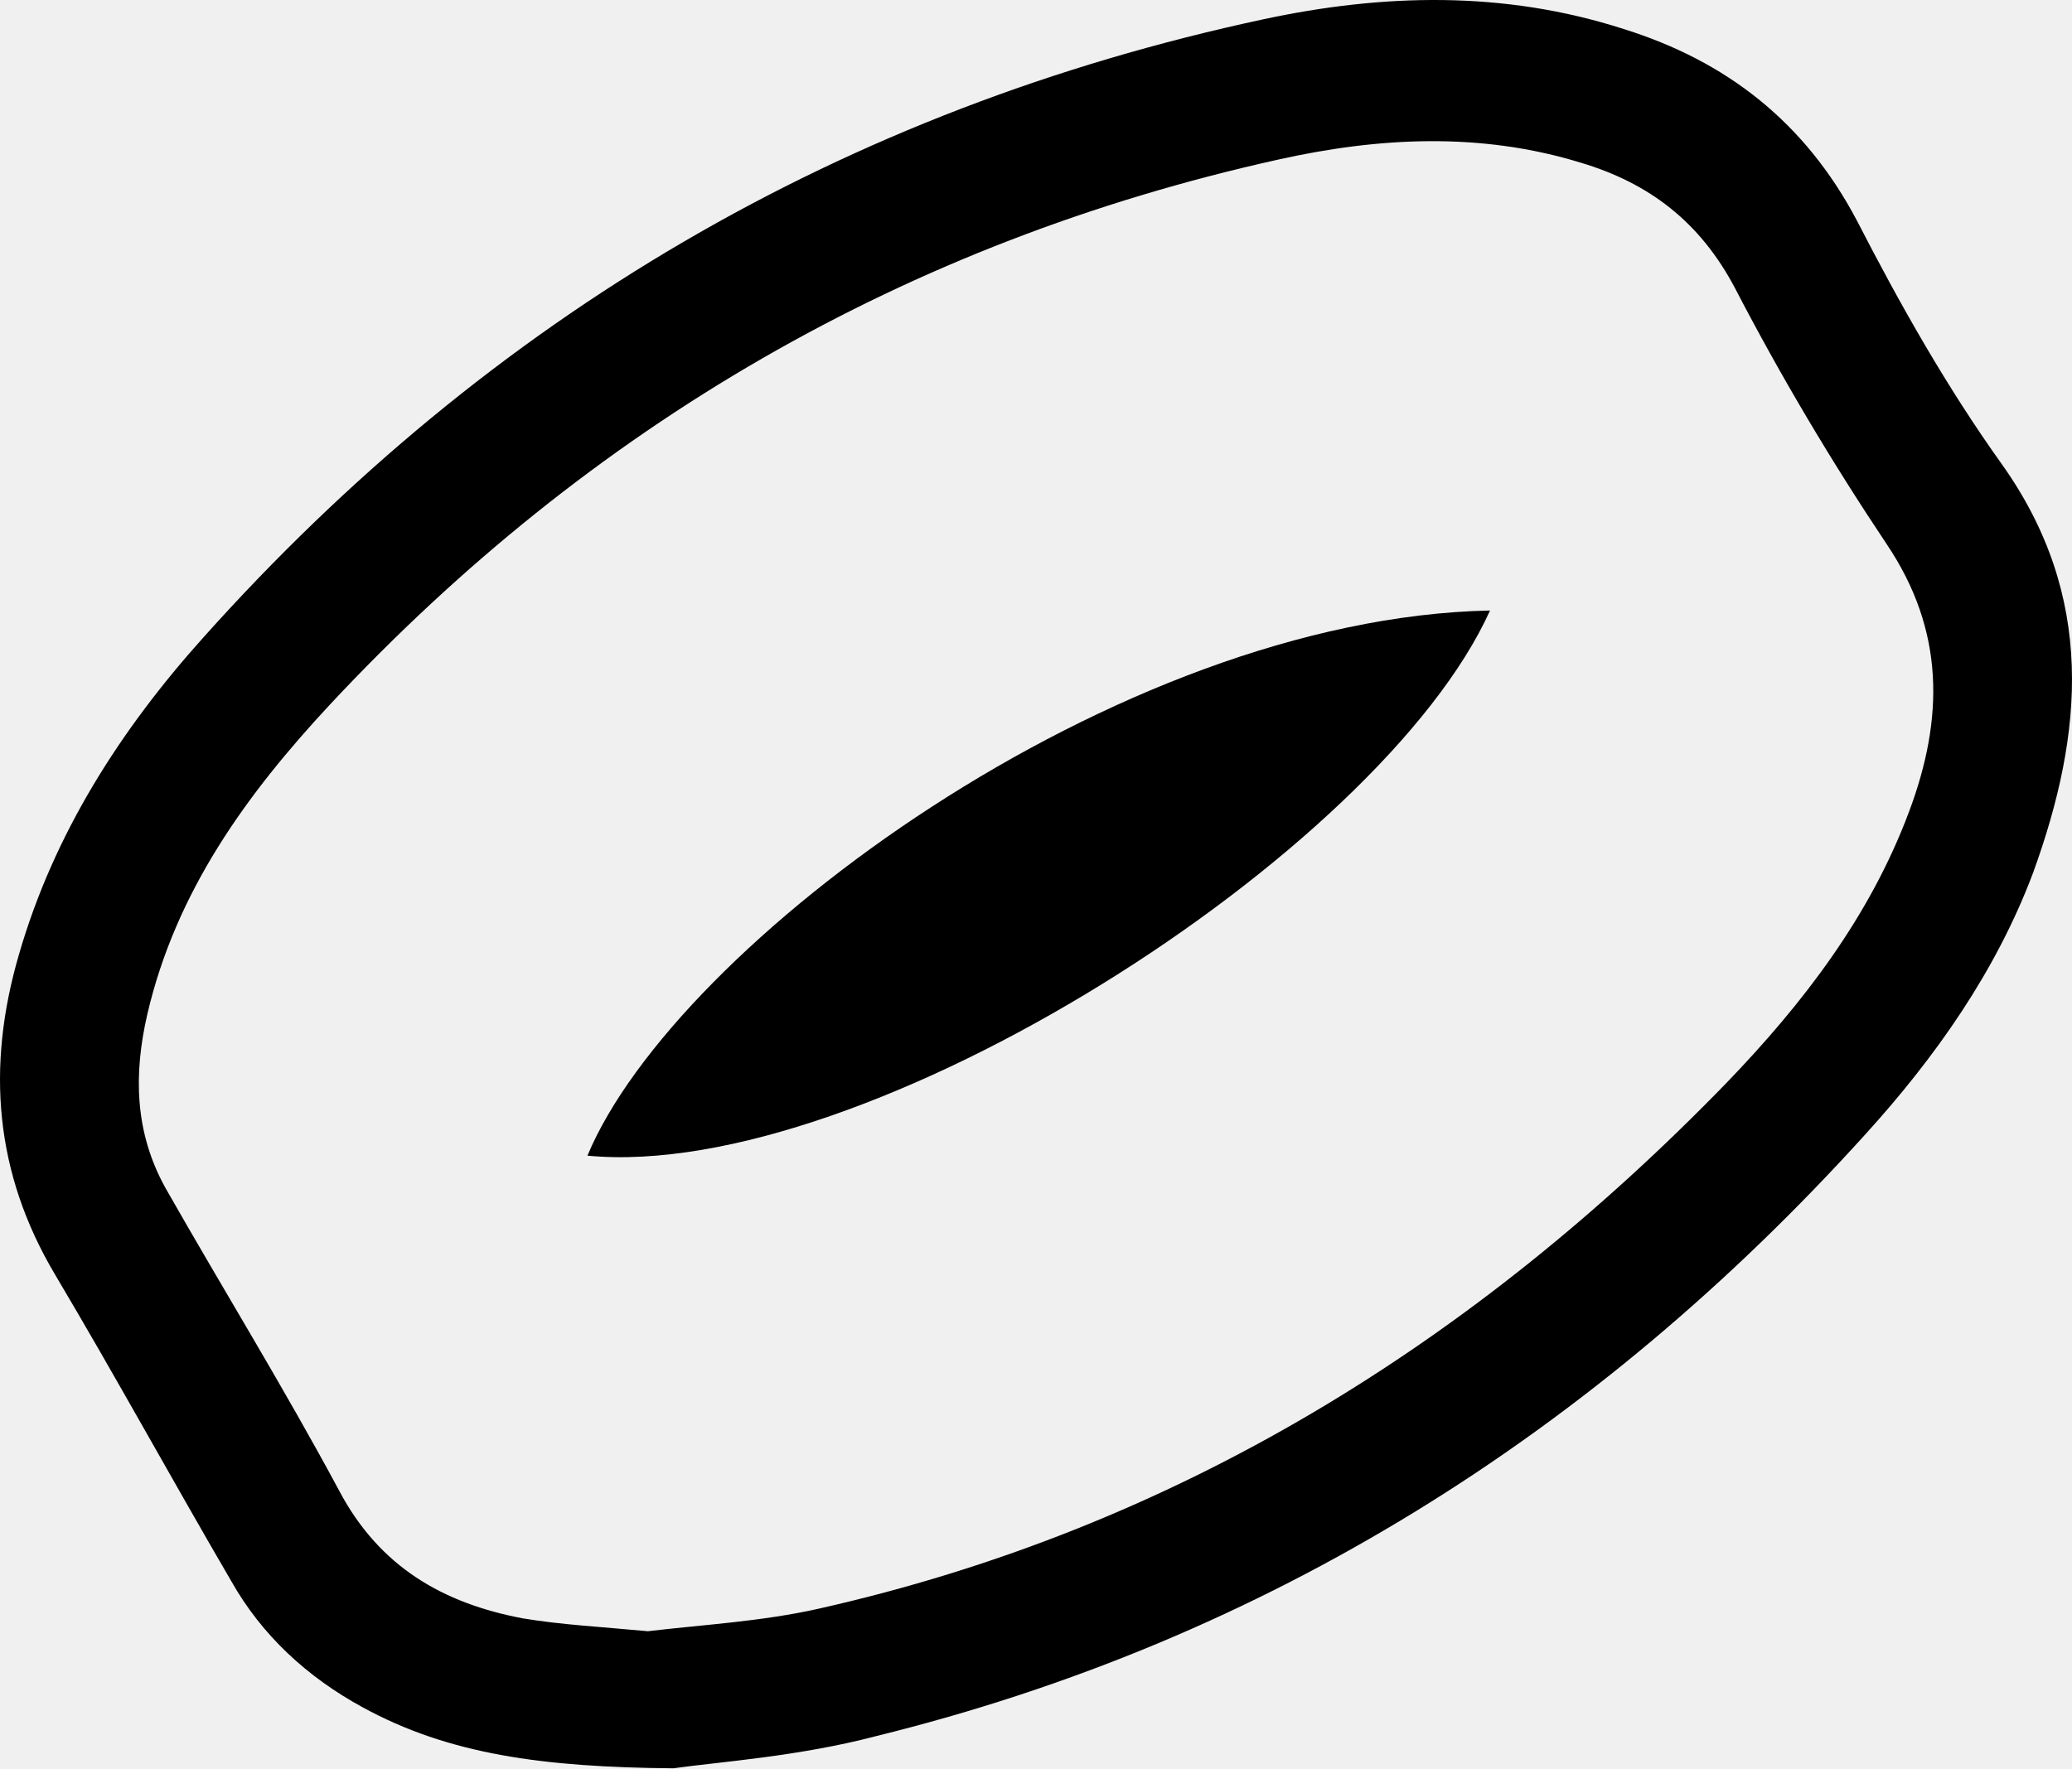
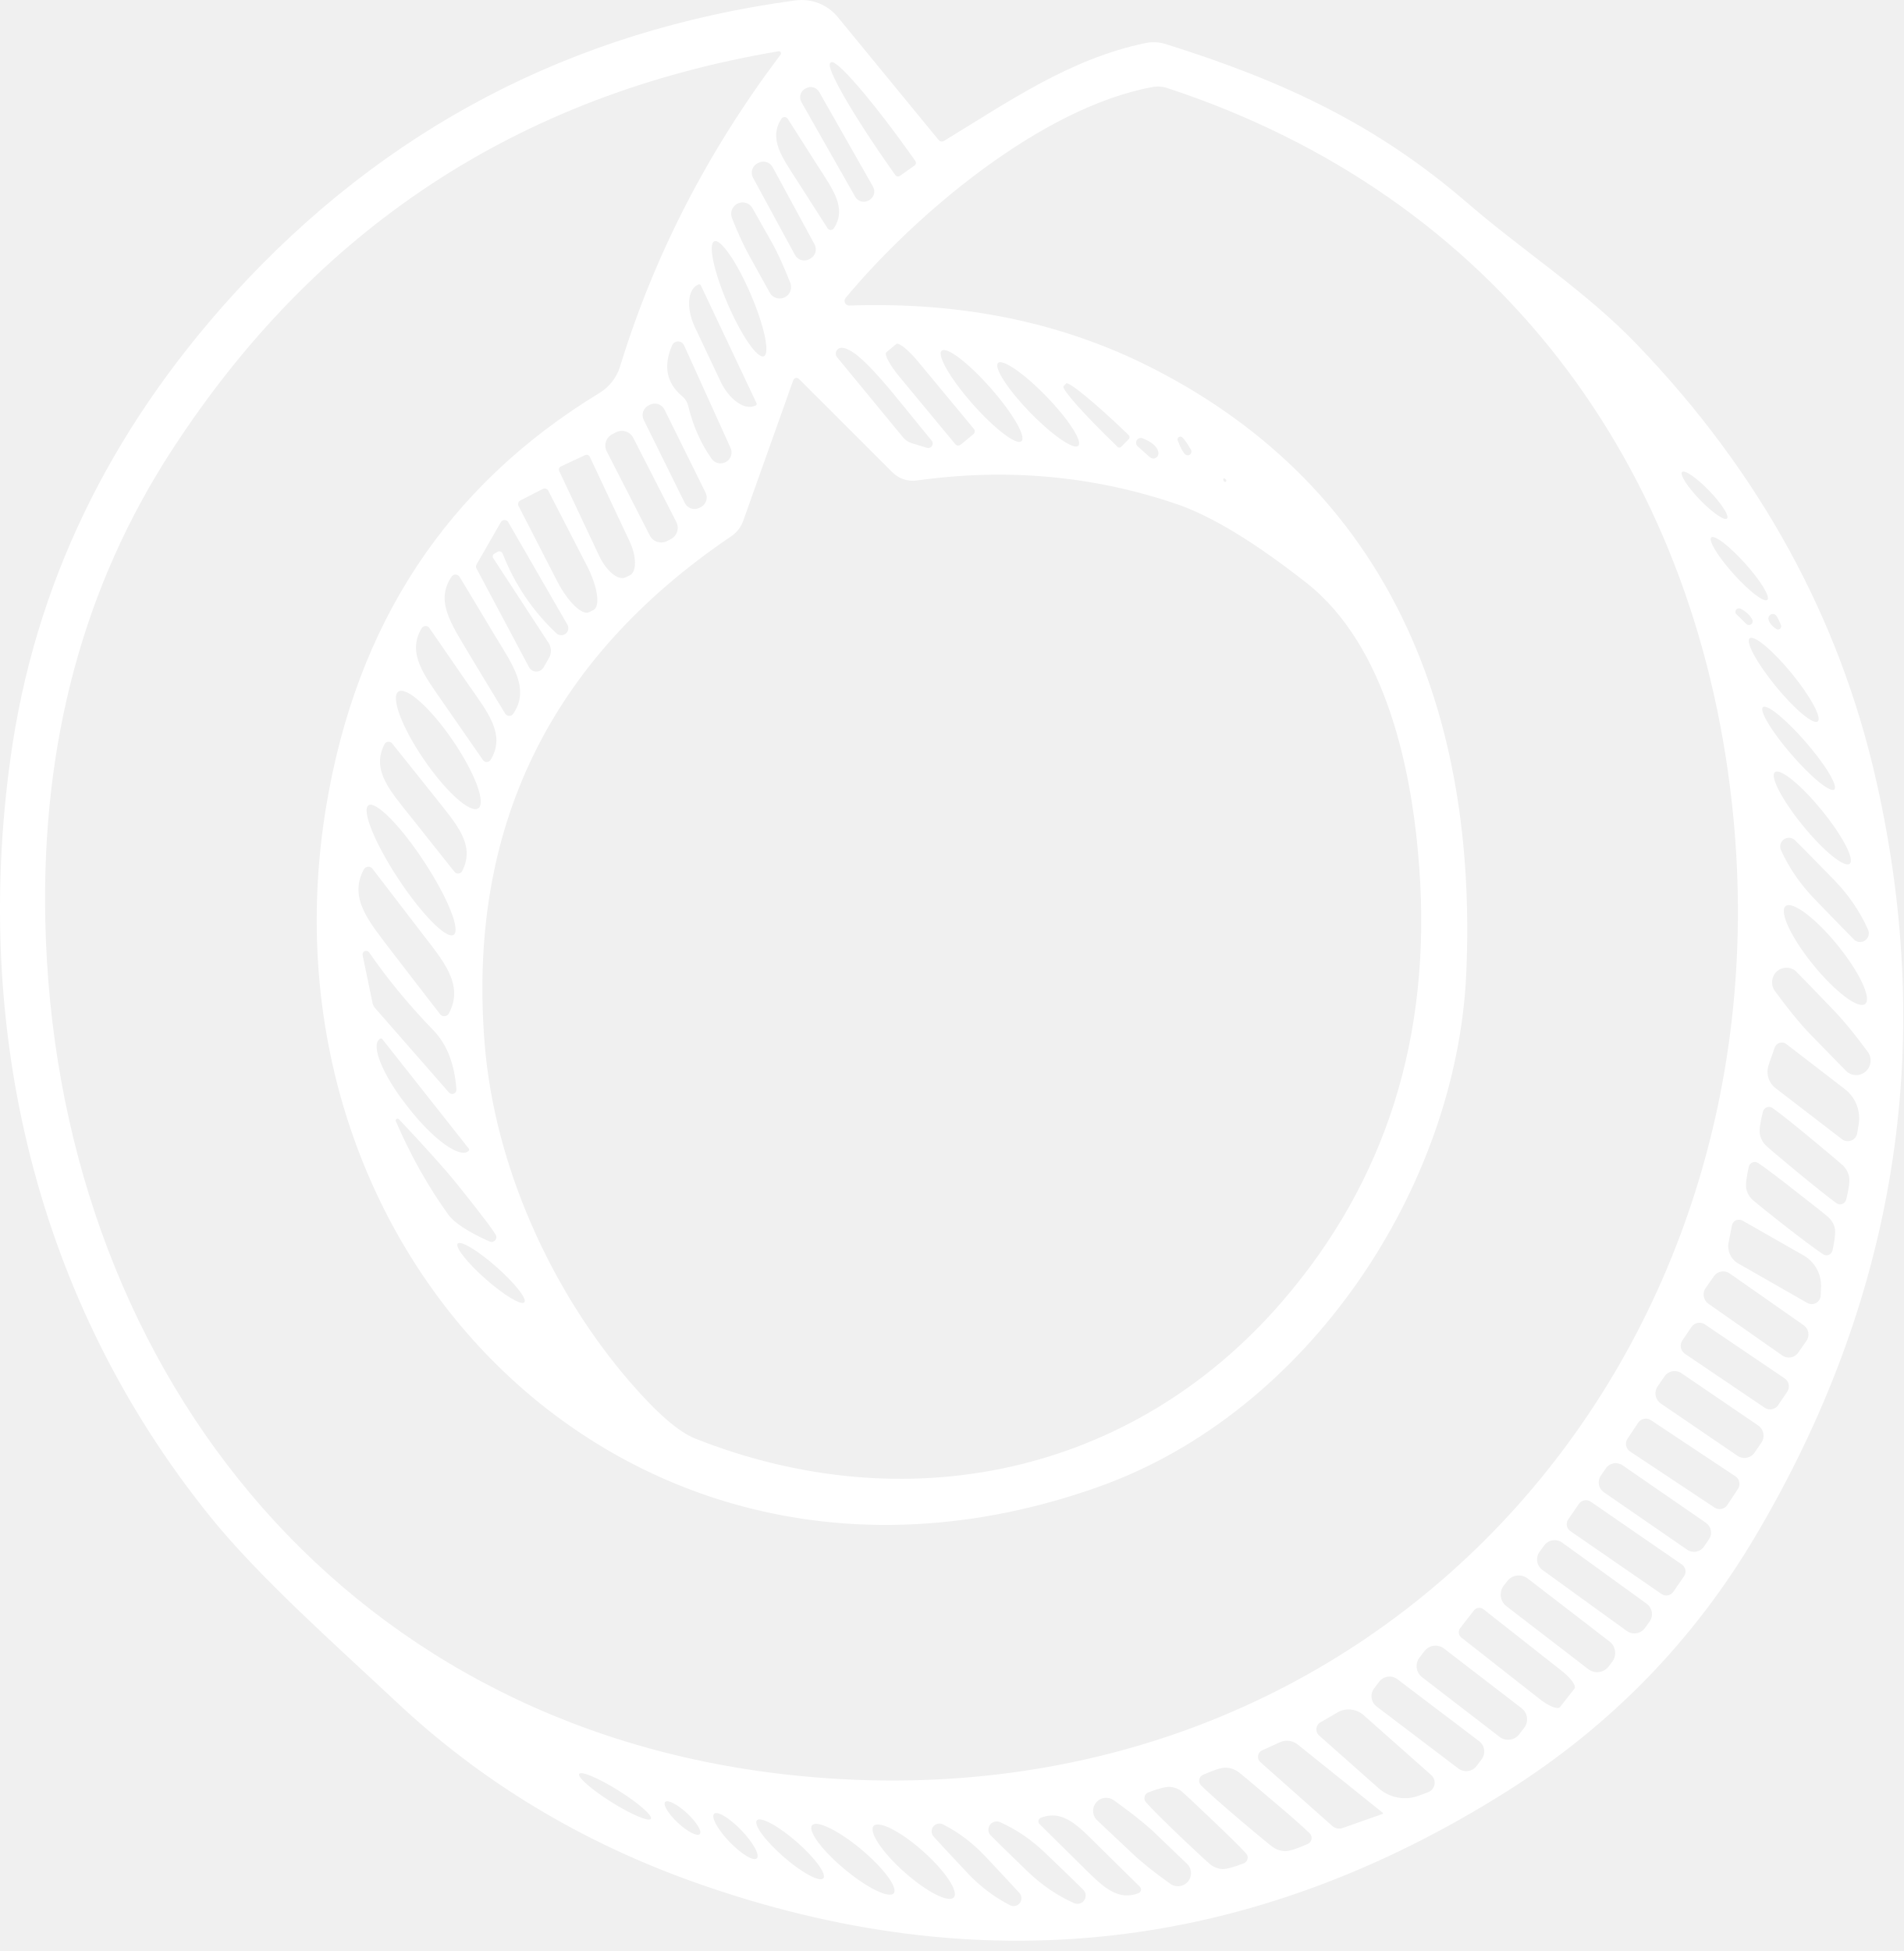
- <svg xmlns="http://www.w3.org/2000/svg" width="41px" height="35px" viewBox="0 0 41 35" version="1.1">
+ <svg xmlns="http://www.w3.org/2000/svg" width="40px" height="41px" viewBox="0 0 40 41" version="1.1">
  <g stroke="none" stroke-width="1" fill="none" fill-rule="evenodd">
-     <g transform="translate(-422, -4702)" fill="currentColor">
-       <g transform="translate(0, 4602)">
-         <g transform="translate(422, 100)">
-           <path d="M13.324,35 C10.743,34.979 8.875,34.724 7.175,33.792 C6.084,33.198 5.182,32.371 4.573,31.29 C3.398,29.276 2.285,27.241 1.089,25.227 C-0.107,23.214 -0.275,21.115 0.376,18.889 C1.068,16.494 2.39,14.437 4.027,12.614 C9.715,6.255 16.703,2.163 24.993,0.383 C27.364,-0.126 29.757,-0.19 32.128,0.574 C34.164,1.21 35.717,2.418 36.745,4.368 C37.606,6.043 38.529,7.675 39.621,9.201 C41.467,11.809 41.237,14.501 40.229,17.278 C39.495,19.228 38.298,20.924 36.913,22.45 C31.562,28.365 25.077,32.456 17.333,34.364 C15.801,34.767 14.227,34.873 13.324,35 Z M12.821,32.287 C13.891,32.159 15.066,32.096 16.2,31.841 C23.251,30.252 29.148,26.605 34.164,21.433 C35.675,19.864 36.997,18.147 37.774,16.07 C38.466,14.225 38.487,12.487 37.333,10.77 C36.242,9.138 35.234,7.442 34.332,5.704 C33.639,4.389 32.632,3.626 31.289,3.223 C29.295,2.609 27.28,2.715 25.287,3.16 C17.941,4.792 11.687,8.417 6.525,13.95 C4.888,15.709 3.482,17.638 2.915,20.076 C2.642,21.263 2.663,22.408 3.272,23.51 C4.405,25.503 5.622,27.475 6.714,29.51 C7.511,31.015 8.77,31.735 10.344,32.032 C11.1,32.159 11.918,32.202 12.821,32.287 Z" fill-rule="nonzero" />
-           <path d="M11.624,22.874 C13.366,18.698 22.097,12.233 29.484,12.084 C27.322,16.875 17.144,23.404 11.624,22.874 Z" fill-rule="nonzero" />
-         </g>
+     <g transform="translate(-22, -8545)" fill="#FFFFFF">
+       <g transform="translate(0, 8486)" fill-rule="nonzero">
+         <path d="M41.839,61.962 C43.208,61.13 44.48,60.239 46.065,59.907 C46.21,59.875 46.36,59.882 46.499,59.926 C49.014,60.713 50.946,61.633 52.835,63.261 C54.031,64.295 55.322,65.111 56.407,66.243 C58.986,68.928 60.662,71.985 61.434,75.412 C62.699,81.019 61.844,86.323 58.868,91.325 C57.577,93.492 55.857,95.257 53.708,96.621 C48.303,100.044 42.599,100.689 36.597,98.556 C34.203,97.704 32.115,96.442 30.333,94.768 C29.02,93.538 27.448,92.147 26.426,90.882 C22.728,86.307 21.434,80.61 22.221,74.928 C22.721,71.317 24.281,68.072 26.9,65.193 C30.077,61.705 34.015,59.643 38.716,59.009 C39.055,58.964 39.392,59.096 39.608,59.36 L41.728,61.943 C41.755,61.976 41.802,61.984 41.839,61.962 L41.839,61.962 Z M39.849,65.421 C42.209,65.338 44.328,65.775 46.207,66.73 C51.231,69.284 53.057,74.021 52.816,79.459 C52.617,83.945 49.504,88.679 45.084,90.247 C35.426,93.677 27.267,85.536 28.855,75.946 C29.491,72.114 31.386,69.212 34.604,67.255 C34.807,67.13 34.959,66.935 35.031,66.704 C35.748,64.365 36.873,62.179 38.406,60.147 C38.416,60.133 38.417,60.114 38.408,60.099 C38.399,60.084 38.382,60.075 38.365,60.077 C32.886,61.001 28.632,63.8 25.603,68.475 C23.758,71.318 22.874,74.606 22.952,78.336 C23.145,87.594 29.064,95.249 38.555,96.295 C50.754,97.642 59.7,87.698 58.4,75.886 C57.615,68.741 53.424,63.116 46.537,60.852 C46.433,60.817 46.323,60.809 46.217,60.83 C43.889,61.26 41.247,63.489 39.77,65.263 C39.747,65.292 39.743,65.333 39.759,65.367 C39.776,65.4 39.811,65.421 39.849,65.421 L39.849,65.421 Z M40.915,62.695 L41.219,62.48 C41.234,62.47 41.245,62.454 41.249,62.435 C41.252,62.417 41.248,62.398 41.238,62.382 L41.2,62.328 C40.792,61.753 40.379,61.216 40.054,60.837 C39.728,60.458 39.517,60.269 39.466,60.311 L39.45,60.324 C39.34,60.404 39.935,61.434 40.779,62.626 L40.817,62.679 C40.828,62.695 40.844,62.705 40.863,62.708 C40.881,62.711 40.9,62.706 40.915,62.695 L40.915,62.695 Z M39.217,60.933 C39.161,60.834 39.035,60.8 38.937,60.856 L38.92,60.865 C38.821,60.921 38.787,61.047 38.843,61.145 L39.974,63.136 C40.03,63.235 40.156,63.269 40.255,63.213 L40.271,63.204 C40.37,63.148 40.404,63.022 40.348,62.923 L39.217,60.933 Z M38.748,62.79 C39.174,63.456 39.39,63.793 39.396,63.802 C39.412,63.822 39.437,63.834 39.463,63.833 C39.489,63.831 39.512,63.817 39.526,63.796 C39.801,63.372 39.504,62.983 39.197,62.502 C38.773,61.836 38.558,61.499 38.552,61.491 C38.536,61.47 38.511,61.459 38.485,61.46 C38.459,61.461 38.436,61.475 38.422,61.497 C38.147,61.921 38.441,62.31 38.748,62.79 Z M38.238,62.512 C38.21,62.461 38.162,62.422 38.106,62.406 C38.05,62.389 37.989,62.395 37.937,62.423 L37.915,62.435 C37.808,62.494 37.768,62.628 37.826,62.735 L38.708,64.358 C38.736,64.41 38.783,64.448 38.839,64.465 C38.896,64.481 38.956,64.475 39.008,64.447 L39.03,64.435 C39.138,64.377 39.177,64.242 39.119,64.135 L38.238,62.512 Z M37.758,64.393 C38.038,64.901 38.183,65.161 38.191,65.174 C38.262,65.272 38.396,65.302 38.502,65.243 C38.608,65.184 38.654,65.056 38.609,64.943 C38.478,64.612 38.356,64.341 38.242,64.131 C37.957,63.625 37.81,63.366 37.802,63.353 C37.731,63.255 37.597,63.225 37.491,63.284 C37.385,63.343 37.339,63.471 37.384,63.584 C37.515,63.915 37.64,64.184 37.758,64.393 Z M37.012,64.07 C36.879,64.128 37.004,64.715 37.292,65.382 C37.43,65.703 37.588,65.999 37.731,66.206 C37.873,66.413 37.99,66.514 38.054,66.486 C38.187,66.429 38.062,65.842 37.774,65.175 C37.636,64.854 37.478,64.558 37.335,64.351 C37.193,64.144 37.076,64.043 37.012,64.07 Z M37.9,67.473 L36.729,64.997 C36.725,64.988 36.718,64.981 36.708,64.977 C36.699,64.973 36.688,64.974 36.679,64.978 L36.666,64.984 C36.448,65.087 36.42,65.484 36.603,65.873 L37.141,67.011 C37.229,67.198 37.355,67.357 37.492,67.453 C37.628,67.55 37.764,67.576 37.868,67.526 L37.881,67.523 C37.89,67.519 37.898,67.511 37.901,67.502 C37.905,67.492 37.904,67.482 37.9,67.473 Z M36.125,66.259 C35.938,66.693 36.007,67.048 36.334,67.324 C36.4,67.377 36.445,67.451 36.464,67.533 C36.567,67.952 36.727,68.316 36.945,68.624 C37.008,68.733 37.148,68.77 37.258,68.708 C37.368,68.646 37.407,68.507 37.346,68.396 L36.378,66.259 C36.356,66.208 36.305,66.175 36.25,66.175 C36.195,66.175 36.146,66.208 36.125,66.259 L36.125,66.259 Z M39.687,66.309 C39.64,66.308 39.597,66.335 39.577,66.379 C39.557,66.423 39.564,66.475 39.596,66.511 L40.978,68.19 C41.027,68.249 41.092,68.292 41.165,68.314 L41.475,68.409 C41.516,68.424 41.562,68.409 41.586,68.374 C41.611,68.338 41.608,68.289 41.579,68.257 C40.839,67.368 40.07,66.309 39.687,66.309 Z M42.19,68.345 L42.459,68.124 C42.492,68.096 42.496,68.047 42.468,68.013 L41.291,66.594 C41.194,66.477 41.091,66.372 41.006,66.304 C40.92,66.236 40.859,66.209 40.836,66.23 L40.627,66.404 C40.58,66.448 40.703,66.676 40.902,66.916 L42.079,68.336 C42.107,68.369 42.156,68.373 42.19,68.345 Z M41.791,66.37 C41.686,66.462 41.976,66.963 42.44,67.488 C42.662,67.74 42.896,67.965 43.089,68.112 C43.281,68.259 43.418,68.316 43.468,68.272 C43.573,68.18 43.283,67.679 42.819,67.154 C42.597,66.901 42.363,66.677 42.171,66.53 C41.978,66.383 41.841,66.326 41.791,66.37 L41.791,66.37 Z M42.976,66.628 C42.93,66.673 42.975,66.807 43.101,67.001 C43.226,67.196 43.423,67.435 43.646,67.665 C44.112,68.145 44.567,68.46 44.662,68.368 C44.708,68.323 44.663,68.189 44.537,67.995 C44.412,67.8 44.215,67.561 43.992,67.331 C43.526,66.85 43.071,66.536 42.976,66.628 L42.976,66.628 Z M38.672,66.989 L37.622,69.939 C37.575,70.076 37.483,70.194 37.362,70.274 C33.543,72.862 31.818,76.42 32.187,80.948 C32.395,83.493 33.575,86.118 35.246,88.049 C35.809,88.699 36.262,89.092 36.606,89.229 C41.026,90.983 45.79,90.013 48.95,86.348 C51.127,83.823 52.086,80.787 51.829,77.239 C51.684,75.228 51.152,72.579 49.453,71.245 C48.371,70.395 47.464,69.845 46.733,69.594 C44.982,68.998 43.16,68.832 41.266,69.098 C41.079,69.124 40.89,69.06 40.757,68.927 L38.792,66.964 C38.775,66.946 38.749,66.938 38.725,66.943 C38.701,66.948 38.681,66.966 38.672,66.989 Z M45.568,68.386 L45.723,68.228 C45.734,68.217 45.74,68.201 45.74,68.185 C45.739,68.169 45.732,68.154 45.72,68.143 L45.692,68.115 C45.034,67.481 44.459,67.009 44.407,67.058 L44.35,67.119 C44.31,67.178 44.802,67.73 45.455,68.358 L45.483,68.39 C45.495,68.401 45.51,68.406 45.526,68.406 C45.542,68.405 45.558,68.398 45.568,68.386 L45.568,68.386 Z M35.966,67.608 C35.91,67.495 35.773,67.449 35.661,67.505 L35.632,67.519 C35.578,67.545 35.537,67.593 35.517,67.65 C35.498,67.707 35.502,67.77 35.529,67.824 L36.392,69.57 C36.448,69.682 36.585,69.729 36.697,69.673 L36.726,69.659 C36.78,69.632 36.821,69.585 36.841,69.528 C36.86,69.471 36.856,69.408 36.829,69.354 L35.966,67.608 Z M35.309,68.201 C35.242,68.069 35.08,68.017 34.947,68.084 L34.869,68.125 C34.736,68.192 34.684,68.354 34.752,68.486 L35.657,70.254 C35.724,70.386 35.886,70.438 36.019,70.371 L36.098,70.33 C36.23,70.263 36.282,70.101 36.214,69.969 L35.309,68.201 Z M47.03,68.45 C46.944,68.304 46.881,68.217 46.843,68.187 C46.822,68.172 46.793,68.172 46.772,68.188 C46.75,68.204 46.742,68.232 46.752,68.257 C46.813,68.417 46.868,68.516 46.916,68.554 C46.947,68.575 46.988,68.573 47.015,68.548 C47.042,68.523 47.049,68.482 47.03,68.45 Z M46.347,68.522 C46.338,68.4 46.226,68.296 46.011,68.209 C45.967,68.194 45.917,68.211 45.892,68.251 C45.867,68.292 45.873,68.344 45.907,68.377 L46.17,68.611 C46.202,68.639 46.249,68.645 46.287,68.625 C46.326,68.606 46.349,68.565 46.347,68.522 Z M34.3,68.563 L33.791,68.801 C33.772,68.808 33.758,68.823 33.751,68.842 C33.743,68.86 33.744,68.881 33.753,68.899 L34.588,70.672 C34.662,70.83 34.762,70.967 34.866,71.053 C34.971,71.14 35.071,71.169 35.145,71.134 L35.233,71.093 C35.384,71.018 35.383,70.697 35.23,70.372 L34.395,68.598 C34.378,68.563 34.336,68.548 34.3,68.563 Z M57.352,68.919 C57.326,68.944 57.351,69.019 57.421,69.129 C57.491,69.238 57.601,69.372 57.726,69.502 C57.987,69.772 58.242,69.949 58.297,69.897 C58.322,69.872 58.298,69.796 58.227,69.687 C58.157,69.577 58.047,69.443 57.922,69.313 C57.661,69.043 57.406,68.867 57.352,68.919 L57.352,68.919 Z M47.77,69.085 C47.76,69.07 47.748,69.06 47.735,69.054 C47.728,69.05 47.72,69.052 47.715,69.058 C47.709,69.064 47.707,69.074 47.71,69.082 C47.717,69.103 47.722,69.116 47.726,69.12 C47.736,69.13 47.752,69.13 47.763,69.122 C47.774,69.113 47.777,69.097 47.77,69.085 L47.77,69.085 Z M33.408,69.275 L32.933,69.518 C32.893,69.541 32.877,69.591 32.898,69.632 L33.711,71.216 C33.935,71.65 34.236,71.94 34.385,71.864 L34.471,71.82 C34.543,71.784 34.57,71.667 34.545,71.493 C34.52,71.319 34.446,71.103 34.338,70.894 L33.522,69.31 C33.499,69.269 33.449,69.254 33.408,69.275 L33.408,69.275 Z M32.563,70.631 C32.816,71.278 33.193,71.837 33.692,72.307 C33.746,72.359 33.83,72.363 33.889,72.317 C33.947,72.27 33.962,72.188 33.923,72.124 L32.68,69.97 C32.664,69.944 32.635,69.928 32.604,69.928 C32.573,69.928 32.544,69.944 32.528,69.97 L32.016,70.862 C32,70.888 31.999,70.919 32.013,70.944 L33.117,73.018 C33.146,73.076 33.204,73.112 33.268,73.113 C33.332,73.115 33.392,73.081 33.424,73.025 L33.537,72.829 C33.596,72.73 33.592,72.606 33.528,72.509 L32.364,70.726 C32.345,70.697 32.355,70.657 32.386,70.638 L32.459,70.596 C32.477,70.586 32.499,70.583 32.519,70.59 C32.539,70.597 32.555,70.612 32.563,70.631 Z M57.965,70.294 C57.898,70.355 58.107,70.698 58.432,71.06 C58.589,71.235 58.752,71.39 58.885,71.493 C59.019,71.595 59.112,71.636 59.144,71.607 C59.212,71.546 59.003,71.203 58.677,70.841 C58.521,70.667 58.358,70.511 58.225,70.409 C58.091,70.306 57.998,70.265 57.965,70.294 L57.965,70.294 Z M31.851,72.731 C32.357,73.57 32.615,73.994 32.623,74.005 C32.643,74.03 32.674,74.045 32.706,74.044 C32.738,74.044 32.767,74.028 32.785,74.002 C33.139,73.486 32.788,72.993 32.421,72.389 C31.917,71.548 31.66,71.122 31.652,71.112 C31.632,71.088 31.602,71.074 31.571,71.074 C31.54,71.075 31.511,71.09 31.494,71.115 C31.136,71.63 31.491,72.12 31.851,72.731 Z M58.495,71.909 L58.704,72.114 C58.731,72.139 58.772,72.142 58.802,72.121 C58.833,72.099 58.844,72.06 58.83,72.026 C58.786,71.935 58.704,71.857 58.583,71.792 C58.55,71.776 58.509,71.785 58.487,71.814 C58.465,71.844 58.468,71.884 58.495,71.909 L58.495,71.909 Z M59.431,72.139 C59.381,72.015 59.343,71.943 59.317,71.924 C59.287,71.898 59.243,71.895 59.209,71.918 C59.175,71.94 59.158,71.982 59.169,72.022 C59.188,72.094 59.242,72.159 59.333,72.218 C59.357,72.234 59.388,72.232 59.411,72.214 C59.433,72.196 59.441,72.166 59.431,72.139 L59.431,72.139 Z M31.317,73.771 C31.867,74.566 32.147,74.968 32.155,74.979 C32.175,75.003 32.206,75.015 32.237,75.013 C32.269,75.01 32.297,74.993 32.313,74.966 C32.633,74.435 32.253,73.973 31.854,73.401 C31.306,72.604 31.028,72.201 31.019,72.19 C30.999,72.166 30.968,72.154 30.937,72.156 C30.906,72.159 30.877,72.176 30.861,72.203 C30.545,72.734 30.921,73.195 31.317,73.771 Z M58.773,72.414 C58.681,72.489 58.927,72.941 59.322,73.423 C59.511,73.655 59.711,73.863 59.876,74.001 C60.042,74.139 60.159,74.197 60.203,74.161 C60.295,74.085 60.05,73.633 59.655,73.151 C59.465,72.919 59.265,72.711 59.1,72.573 C58.935,72.435 58.817,72.378 58.773,72.414 L58.773,72.414 Z M30.372,73.534 C30.293,73.589 30.305,73.77 30.406,74.039 C30.507,74.307 30.689,74.641 30.912,74.966 C31.376,75.643 31.886,76.1 32.052,75.987 C32.132,75.932 32.12,75.751 32.019,75.482 C31.917,75.214 31.735,74.88 31.512,74.555 C31.049,73.878 30.538,73.421 30.372,73.534 L30.372,73.534 Z M59.051,73.861 C59.012,73.895 59.052,74.02 59.165,74.206 C59.277,74.393 59.452,74.627 59.651,74.856 C59.85,75.086 60.056,75.292 60.225,75.43 C60.394,75.568 60.511,75.625 60.551,75.591 C60.591,75.556 60.55,75.432 60.438,75.245 C60.326,75.059 60.151,74.825 59.952,74.595 C59.753,74.366 59.546,74.16 59.378,74.022 C59.209,73.884 59.091,73.826 59.051,73.861 L59.051,73.861 Z M31.155,75.766 C30.552,75.009 30.245,74.626 30.235,74.615 C30.212,74.594 30.181,74.584 30.151,74.589 C30.12,74.594 30.094,74.613 30.08,74.64 C29.798,75.191 30.206,75.627 30.64,76.174 C31.243,76.935 31.549,77.319 31.557,77.328 C31.579,77.351 31.611,77.361 31.643,77.356 C31.674,77.351 31.701,77.331 31.715,77.303 C31.997,76.752 31.589,76.316 31.155,75.766 Z M59.303,75.227 C59.194,75.316 59.457,75.82 59.891,76.351 C60.099,76.607 60.32,76.835 60.504,76.985 C60.689,77.135 60.822,77.195 60.875,77.153 C60.985,77.063 60.722,76.56 60.288,76.028 C60.079,75.772 59.859,75.545 59.674,75.394 C59.489,75.244 59.356,75.184 59.303,75.227 L59.303,75.227 Z M29.745,75.923 C29.595,76.021 29.873,76.711 30.367,77.462 C30.605,77.823 30.861,78.151 31.08,78.372 C31.298,78.594 31.462,78.692 31.534,78.645 C31.685,78.546 31.406,77.856 30.912,77.105 C30.675,76.744 30.419,76.417 30.2,76.195 C29.981,75.973 29.817,75.875 29.745,75.923 Z M60.14,77.897 C60.593,78.365 60.866,78.645 60.959,78.738 C61.022,78.805 61.124,78.815 61.198,78.763 C61.273,78.71 61.298,78.611 61.257,78.529 C61.09,78.156 60.857,77.814 60.557,77.502 C60.102,77.036 59.827,76.757 59.732,76.664 C59.669,76.597 59.567,76.587 59.492,76.639 C59.418,76.692 59.393,76.791 59.434,76.873 C59.603,77.244 59.838,77.585 60.14,77.897 Z M30.244,79.01 C30.909,79.874 31.246,80.312 31.257,80.322 C31.281,80.347 31.317,80.359 31.352,80.354 C31.387,80.349 31.417,80.328 31.434,80.297 C31.76,79.683 31.31,79.187 30.829,78.561 C30.167,77.697 29.832,77.259 29.823,77.249 C29.799,77.223 29.764,77.211 29.729,77.215 C29.694,77.219 29.663,77.24 29.646,77.271 C29.317,77.884 29.77,78.384 30.244,79.01 Z M59.528,78.042 C59.387,78.156 59.647,78.71 60.109,79.277 C60.571,79.845 61.059,80.213 61.2,80.098 C61.341,79.984 61.081,79.43 60.62,78.863 C60.158,78.295 59.669,77.927 59.528,78.042 L59.528,78.042 Z M29.621,79.073 L29.83,80.079 C29.838,80.12 29.858,80.158 29.887,80.189 L31.437,81.96 C31.462,81.989 31.503,81.998 31.539,81.983 C31.574,81.968 31.595,81.932 31.592,81.893 C31.554,81.36 31.394,80.947 31.111,80.654 C30.596,80.123 30.145,79.576 29.757,79.013 C29.736,78.984 29.697,78.973 29.665,78.988 C29.632,79.002 29.613,79.038 29.621,79.073 Z M60.526,80.218 C60.013,79.684 59.75,79.413 59.735,79.402 C59.616,79.308 59.448,79.315 59.338,79.42 C59.228,79.525 59.212,79.695 59.298,79.819 C59.566,80.186 59.804,80.48 60.013,80.701 C60.53,81.231 60.795,81.501 60.807,81.514 C60.925,81.621 61.104,81.619 61.219,81.509 C61.334,81.399 61.346,81.218 61.247,81.094 C60.979,80.729 60.739,80.437 60.526,80.218 Z M31.851,83.136 L30.035,80.837 C30.029,80.829 30.02,80.824 30.01,80.823 C30,80.822 29.99,80.825 29.982,80.831 L29.972,80.841 C29.794,80.982 30.052,81.604 30.548,82.232 L30.614,82.317 C30.853,82.619 31.116,82.882 31.345,83.047 C31.574,83.211 31.751,83.265 31.835,83.196 L31.845,83.19 C31.853,83.184 31.858,83.174 31.859,83.164 C31.861,83.154 31.858,83.144 31.851,83.136 L31.851,83.136 Z M59.298,81.014 L59.172,81.378 C59.11,81.554 59.167,81.75 59.314,81.865 L60.712,82.94 C60.768,82.983 60.843,82.994 60.908,82.968 C60.974,82.942 61.021,82.883 61.032,82.814 L61.064,82.624 C61.109,82.342 60.997,82.059 60.772,81.887 L59.545,80.942 C59.505,80.91 59.452,80.9 59.403,80.915 C59.354,80.929 59.315,80.966 59.298,81.014 L59.298,81.014 Z M59.706,83.575 C60.13,83.925 60.427,84.161 60.595,84.284 C60.63,84.31 60.676,84.317 60.717,84.302 C60.759,84.286 60.79,84.251 60.801,84.208 C60.858,83.98 60.879,83.824 60.864,83.74 C60.847,83.645 60.801,83.557 60.731,83.49 C60.679,83.442 60.483,83.276 60.143,82.994 C59.721,82.642 59.425,82.406 59.254,82.286 C59.22,82.26 59.175,82.254 59.135,82.269 C59.095,82.283 59.064,82.317 59.052,82.358 C58.995,82.586 58.972,82.742 58.985,82.826 C59.002,82.922 59.048,83.009 59.118,83.076 C59.171,83.127 59.367,83.293 59.706,83.575 Z M30.32,82.564 C30.628,83.278 30.995,83.932 31.421,84.524 C31.548,84.699 31.837,84.888 32.288,85.09 C32.322,85.106 32.363,85.102 32.393,85.078 C32.423,85.055 32.437,85.017 32.43,84.979 C32.42,84.92 32.14,84.549 31.592,83.866 C31.339,83.554 30.937,83.107 30.387,82.523 C30.373,82.508 30.35,82.506 30.333,82.516 C30.317,82.526 30.311,82.547 30.32,82.564 L30.32,82.564 Z M59.425,84.692 C59.849,85.023 60.146,85.245 60.317,85.359 C60.351,85.382 60.395,85.387 60.435,85.371 C60.474,85.356 60.503,85.321 60.513,85.28 C60.562,85.056 60.578,84.903 60.564,84.821 C60.545,84.728 60.497,84.644 60.428,84.581 C60.375,84.532 60.178,84.375 59.836,84.11 C59.414,83.777 59.119,83.553 58.95,83.44 C58.916,83.416 58.872,83.411 58.833,83.427 C58.793,83.443 58.764,83.477 58.754,83.519 C58.704,83.742 58.686,83.895 58.7,83.977 C58.72,84.071 58.768,84.157 58.84,84.22 C58.892,84.267 59.087,84.424 59.425,84.692 Z M58.4,84.752 L58.33,85.109 C58.295,85.282 58.374,85.459 58.526,85.548 L59.982,86.38 C60.04,86.414 60.112,86.414 60.17,86.381 C60.229,86.348 60.265,86.286 60.266,86.219 L60.273,86.035 C60.279,85.765 60.137,85.514 59.903,85.381 L58.621,84.65 C58.579,84.627 58.527,84.625 58.483,84.645 C58.44,84.665 58.409,84.705 58.4,84.752 L58.4,84.752 Z M31.619,85.134 C31.589,85.168 31.634,85.265 31.745,85.405 C31.855,85.545 32.021,85.715 32.207,85.879 C32.593,86.22 32.957,86.438 33.02,86.368 C33.05,86.334 33.005,86.236 32.894,86.096 C32.784,85.957 32.618,85.786 32.432,85.623 C32.046,85.282 31.682,85.063 31.619,85.134 L31.619,85.134 Z M59.965,87.179 C60.04,87.072 60.014,86.924 59.907,86.849 L58.352,85.761 C58.244,85.686 58.096,85.712 58.021,85.819 L57.847,86.068 C57.772,86.175 57.798,86.323 57.905,86.398 L59.46,87.486 C59.568,87.561 59.716,87.535 59.791,87.428 L59.965,87.179 Z M59.562,88.247 C59.592,88.203 59.603,88.148 59.593,88.095 C59.583,88.043 59.552,87.996 59.507,87.966 L57.831,86.832 C57.786,86.802 57.732,86.79 57.679,86.801 C57.626,86.811 57.58,86.841 57.55,86.886 L57.358,87.169 C57.328,87.213 57.317,87.268 57.327,87.32 C57.337,87.373 57.368,87.42 57.412,87.45 L59.089,88.584 C59.133,88.614 59.188,88.625 59.241,88.615 C59.293,88.605 59.34,88.574 59.37,88.53 L59.562,88.247 Z M59.019,89.316 C59.058,89.26 59.072,89.19 59.06,89.122 C59.047,89.055 59.008,88.995 58.951,88.956 L57.341,87.859 C57.284,87.82 57.214,87.805 57.147,87.818 C57.079,87.831 57.019,87.87 56.981,87.927 L56.838,88.136 C56.799,88.192 56.785,88.262 56.797,88.33 C56.81,88.397 56.849,88.457 56.906,88.496 L58.516,89.593 C58.573,89.632 58.643,89.647 58.71,89.634 C58.778,89.621 58.838,89.582 58.876,89.525 L59.019,89.316 Z M58.526,90.291 C58.585,90.202 58.561,90.082 58.472,90.024 L56.696,88.844 C56.654,88.816 56.601,88.806 56.551,88.816 C56.501,88.826 56.457,88.856 56.429,88.898 L56.205,89.235 C56.146,89.324 56.17,89.444 56.259,89.503 L58.035,90.682 C58.077,90.71 58.129,90.72 58.179,90.71 C58.23,90.7 58.274,90.671 58.302,90.628 L58.526,90.291 Z M57.915,91.351 C57.954,91.296 57.968,91.228 57.956,91.162 C57.944,91.096 57.906,91.038 57.851,91 L56.101,89.793 C56.046,89.755 55.978,89.74 55.912,89.752 C55.846,89.765 55.787,89.802 55.749,89.858 L55.645,90.009 C55.607,90.064 55.592,90.132 55.604,90.198 C55.616,90.264 55.654,90.322 55.709,90.36 L57.459,91.567 C57.514,91.605 57.583,91.62 57.649,91.607 C57.715,91.595 57.773,91.558 57.811,91.502 L57.915,91.351 Z M57.393,92.125 C57.42,92.086 57.43,92.038 57.422,91.992 C57.413,91.946 57.387,91.905 57.348,91.878 L55.431,90.557 C55.393,90.53 55.345,90.52 55.299,90.529 C55.253,90.537 55.212,90.563 55.185,90.602 L54.959,90.93 C54.932,90.969 54.922,91.016 54.93,91.063 C54.939,91.109 54.965,91.15 55.004,91.176 L56.92,92.498 C56.959,92.524 57.007,92.535 57.053,92.526 C57.099,92.518 57.14,92.491 57.167,92.453 L57.393,92.125 Z M56.667,93.081 C56.755,92.959 56.728,92.789 56.606,92.701 L54.833,91.418 C54.711,91.33 54.541,91.357 54.453,91.479 L54.356,91.612 C54.268,91.734 54.295,91.904 54.417,91.992 L56.19,93.275 C56.312,93.363 56.482,93.335 56.57,93.214 L56.667,93.081 Z M55.882,93.925 C55.932,93.861 55.954,93.779 55.943,93.699 C55.933,93.618 55.891,93.545 55.826,93.495 L54.107,92.172 C53.973,92.068 53.78,92.093 53.677,92.228 L53.603,92.323 C53.554,92.387 53.532,92.469 53.542,92.549 C53.553,92.63 53.595,92.703 53.659,92.753 L55.379,94.076 C55.513,94.18 55.706,94.155 55.809,94.02 L55.882,93.925 Z M52.977,92.843 L52.69,93.213 C52.641,93.274 52.651,93.363 52.712,93.412 L54.363,94.708 C54.55,94.855 54.738,94.93 54.784,94.876 L55.091,94.487 C55.133,94.429 55.016,94.264 54.828,94.117 L53.18,92.82 C53.15,92.796 53.112,92.785 53.074,92.789 C53.036,92.793 53.001,92.812 52.977,92.843 L52.977,92.843 Z M54.033,95.311 C54.081,95.249 54.102,95.171 54.092,95.094 C54.082,95.016 54.041,94.946 53.979,94.898 L52.35,93.645 C52.221,93.545 52.037,93.569 51.938,93.698 L51.833,93.833 C51.786,93.895 51.765,93.973 51.775,94.051 C51.785,94.128 51.825,94.198 51.887,94.246 L53.516,95.5 C53.645,95.599 53.83,95.575 53.929,95.446 L54.033,95.311 Z M53.139,95.972 C53.183,95.915 53.202,95.842 53.192,95.771 C53.182,95.7 53.144,95.635 53.087,95.591 L51.368,94.288 C51.311,94.244 51.238,94.225 51.167,94.235 C51.095,94.245 51.031,94.282 50.987,94.34 L50.88,94.481 C50.836,94.538 50.817,94.611 50.827,94.682 C50.837,94.754 50.875,94.818 50.932,94.862 L52.651,96.166 C52.708,96.209 52.781,96.228 52.852,96.218 C52.924,96.209 52.988,96.171 53.032,96.113 L53.139,95.972 Z M49.751,95.195 C49.703,95.222 49.672,95.271 49.666,95.325 C49.661,95.38 49.681,95.434 49.722,95.47 L50.975,96.58 C51.203,96.782 51.525,96.843 51.813,96.738 L52.009,96.665 C52.081,96.639 52.134,96.578 52.148,96.503 C52.162,96.429 52.136,96.352 52.079,96.302 L50.655,95.04 C50.503,94.908 50.285,94.886 50.111,94.986 L49.751,95.195 Z M51.064,97.098 L49.273,95.66 C49.168,95.576 49.025,95.558 48.903,95.612 L48.526,95.783 C48.48,95.804 48.448,95.846 48.44,95.896 C48.433,95.946 48.451,95.996 48.488,96.03 L50.001,97.373 C50.061,97.426 50.145,97.442 50.219,97.415 L51.057,97.12 C51.062,97.118 51.065,97.114 51.066,97.11 C51.067,97.105 51.066,97.101 51.064,97.098 L51.064,97.098 Z M48.125,97.301 C48.475,97.596 48.68,97.765 48.741,97.81 C48.822,97.869 48.919,97.901 49.02,97.901 C49.108,97.899 49.263,97.849 49.485,97.75 C49.526,97.732 49.556,97.694 49.564,97.65 C49.572,97.606 49.558,97.56 49.526,97.528 C49.372,97.377 49.077,97.117 48.64,96.751 C48.292,96.453 48.088,96.283 48.027,96.238 C47.946,96.179 47.849,96.147 47.748,96.147 C47.66,96.149 47.505,96.199 47.283,96.298 C47.242,96.316 47.212,96.354 47.204,96.398 C47.196,96.443 47.21,96.488 47.242,96.52 C47.396,96.671 47.69,96.932 48.125,97.301 Z M34.173,96.278 C34.131,96.345 34.435,96.61 34.851,96.871 C35.267,97.132 35.638,97.289 35.679,97.223 C35.721,97.156 35.418,96.891 35.002,96.63 C34.586,96.369 34.215,96.212 34.173,96.278 L34.173,96.278 Z M46.875,97.661 C47.191,97.96 47.377,98.132 47.432,98.176 C47.505,98.237 47.596,98.272 47.691,98.278 C47.776,98.28 47.925,98.24 48.14,98.158 C48.18,98.142 48.209,98.109 48.219,98.068 C48.229,98.027 48.219,97.984 48.191,97.952 C48.052,97.8 47.786,97.539 47.394,97.168 C47.08,96.869 46.895,96.696 46.84,96.649 C46.767,96.59 46.676,96.556 46.581,96.551 C46.496,96.547 46.347,96.586 46.132,96.668 C46.093,96.684 46.064,96.718 46.055,96.759 C46.046,96.8 46.056,96.842 46.084,96.874 C46.221,97.028 46.485,97.29 46.875,97.661 Z M35.98,96.868 C35.927,96.924 36.048,97.121 36.249,97.308 C36.45,97.494 36.655,97.6 36.707,97.544 C36.76,97.487 36.639,97.291 36.438,97.104 C36.237,96.917 36.032,96.812 35.98,96.868 L35.98,96.868 Z M45.787,97.939 C45.985,98.129 46.252,98.343 46.587,98.581 C46.7,98.669 46.861,98.656 46.958,98.552 C47.055,98.447 47.056,98.285 46.96,98.18 C46.95,98.169 46.702,97.932 46.217,97.468 C46.012,97.283 45.744,97.071 45.41,96.833 C45.298,96.751 45.143,96.766 45.048,96.867 C44.953,96.969 44.948,97.124 45.037,97.231 C45.048,97.244 45.297,97.48 45.787,97.939 Z M44.711,98.186 C45.126,98.591 45.448,98.967 45.929,98.784 C45.954,98.774 45.972,98.753 45.978,98.727 C45.984,98.701 45.978,98.674 45.961,98.654 C45.954,98.645 45.664,98.36 45.091,97.797 C44.679,97.392 44.354,97.016 43.876,97.2 C43.852,97.209 43.834,97.229 43.827,97.254 C43.82,97.279 43.825,97.306 43.841,97.326 C43.85,97.334 44.14,97.621 44.711,98.186 Z M37.008,97.117 C36.975,97.149 36.99,97.229 37.051,97.34 C37.112,97.45 37.212,97.582 37.332,97.706 C37.451,97.83 37.578,97.936 37.686,98.001 C37.793,98.066 37.873,98.085 37.906,98.053 C37.939,98.021 37.924,97.941 37.863,97.831 C37.803,97.721 37.702,97.589 37.583,97.465 C37.464,97.341 37.336,97.234 37.228,97.169 C37.121,97.104 37.042,97.085 37.008,97.117 L37.008,97.117 Z M37.907,97.254 C37.871,97.296 37.909,97.4 38.014,97.544 C38.12,97.688 38.283,97.859 38.468,98.021 C38.653,98.182 38.846,98.321 39.002,98.405 C39.159,98.49 39.268,98.514 39.304,98.472 C39.34,98.431 39.302,98.327 39.196,98.183 C39.091,98.039 38.928,97.868 38.743,97.706 C38.557,97.545 38.365,97.406 38.209,97.322 C38.052,97.237 37.943,97.213 37.907,97.254 L37.907,97.254 Z M39.067,97.358 C39.021,97.413 39.067,97.542 39.195,97.715 C39.323,97.888 39.523,98.092 39.751,98.281 C40.224,98.676 40.686,98.902 40.783,98.787 C40.829,98.731 40.783,98.603 40.654,98.43 C40.526,98.256 40.326,98.053 40.099,97.863 C39.625,97.469 39.163,97.242 39.067,97.358 Z M42.709,98.012 C42.443,97.73 42.148,97.506 41.823,97.342 C41.752,97.303 41.664,97.322 41.614,97.385 C41.565,97.449 41.569,97.539 41.624,97.598 C41.702,97.686 41.94,97.943 42.338,98.366 C42.604,98.647 42.899,98.87 43.224,99.036 C43.295,99.075 43.383,99.056 43.433,98.993 C43.482,98.929 43.478,98.839 43.424,98.78 C43.346,98.692 43.107,98.436 42.709,98.012 Z M43.977,97.949 C43.686,97.666 43.366,97.447 43.015,97.291 C42.94,97.259 42.852,97.284 42.804,97.351 C42.757,97.418 42.763,97.509 42.819,97.569 C42.906,97.658 43.169,97.915 43.61,98.341 C43.903,98.621 44.225,98.839 44.575,98.995 C44.651,99.028 44.739,99.003 44.786,98.936 C44.834,98.869 44.827,98.777 44.771,98.717 C44.685,98.629 44.42,98.373 43.977,97.949 Z M40.36,97.372 C40.308,97.43 40.347,97.565 40.468,97.747 C40.589,97.929 40.783,98.143 41.007,98.342 C41.231,98.541 41.466,98.709 41.661,98.809 C41.855,98.909 41.994,98.932 42.046,98.874 C42.098,98.815 42.059,98.68 41.937,98.498 C41.816,98.316 41.622,98.102 41.398,97.903 C41.175,97.704 40.94,97.536 40.745,97.437 C40.55,97.337 40.411,97.314 40.36,97.372 L40.36,97.372 Z" />
      </g>
    </g>
  </g>
</svg>
